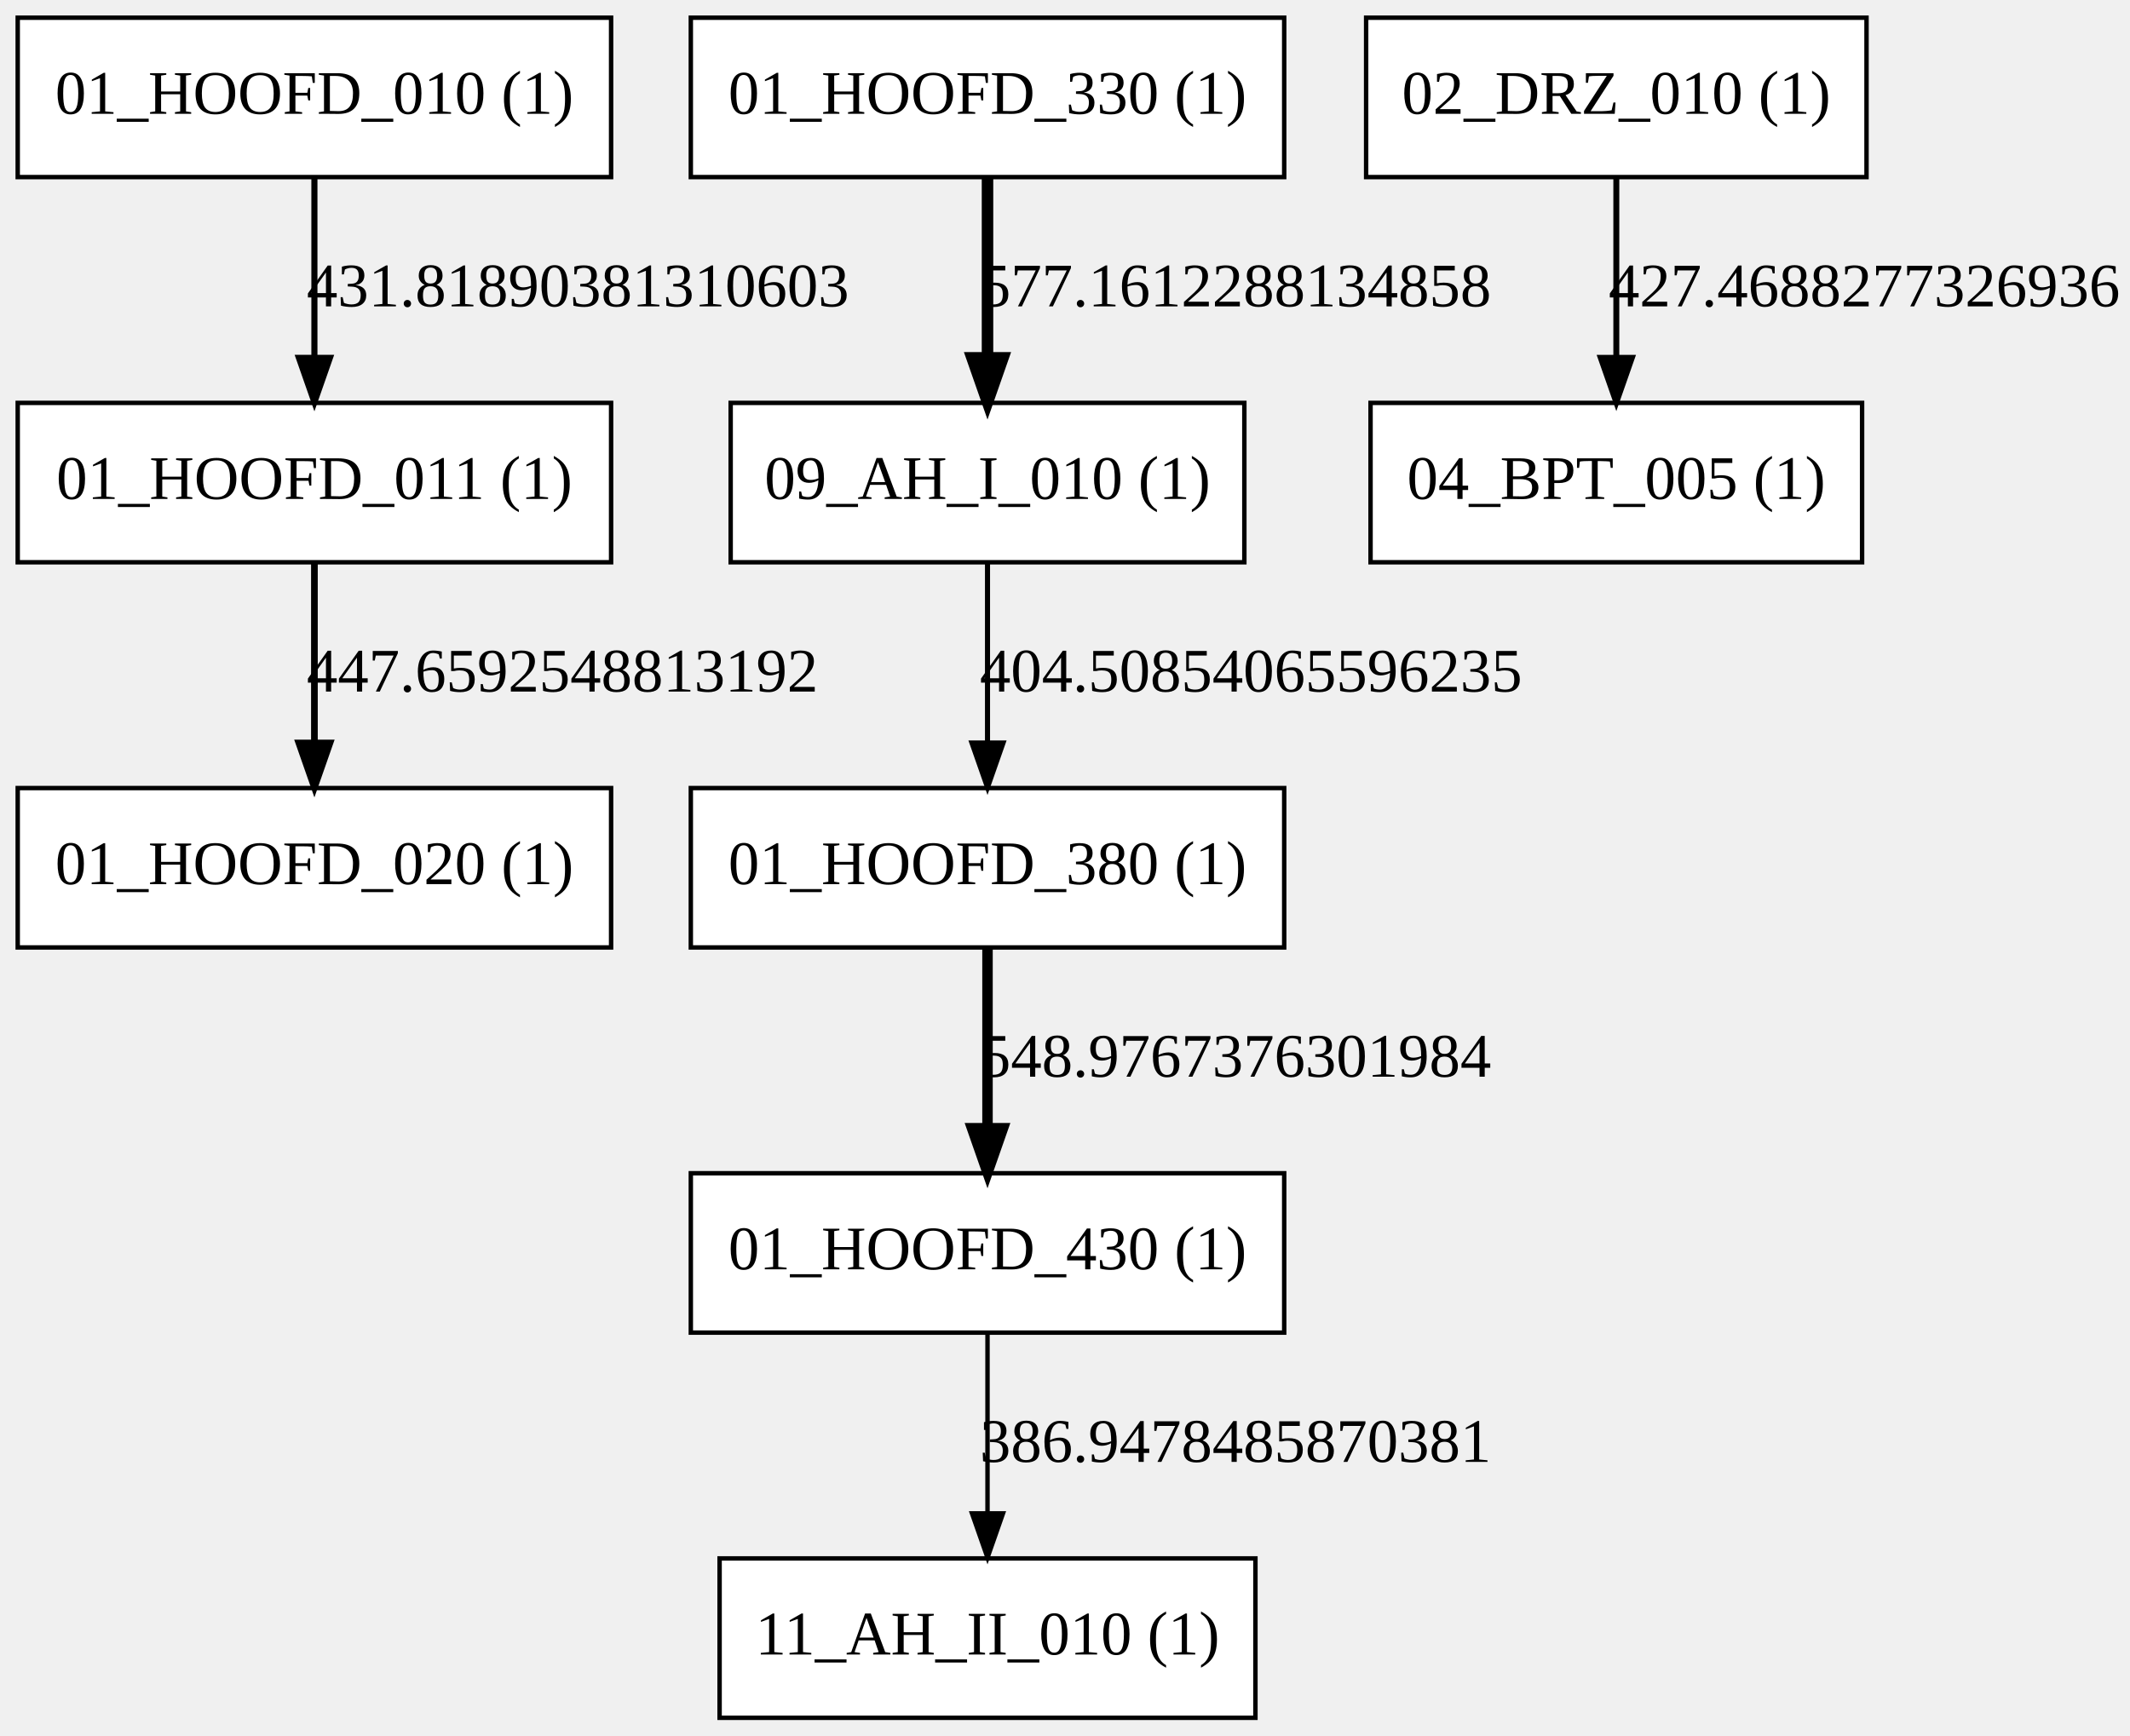
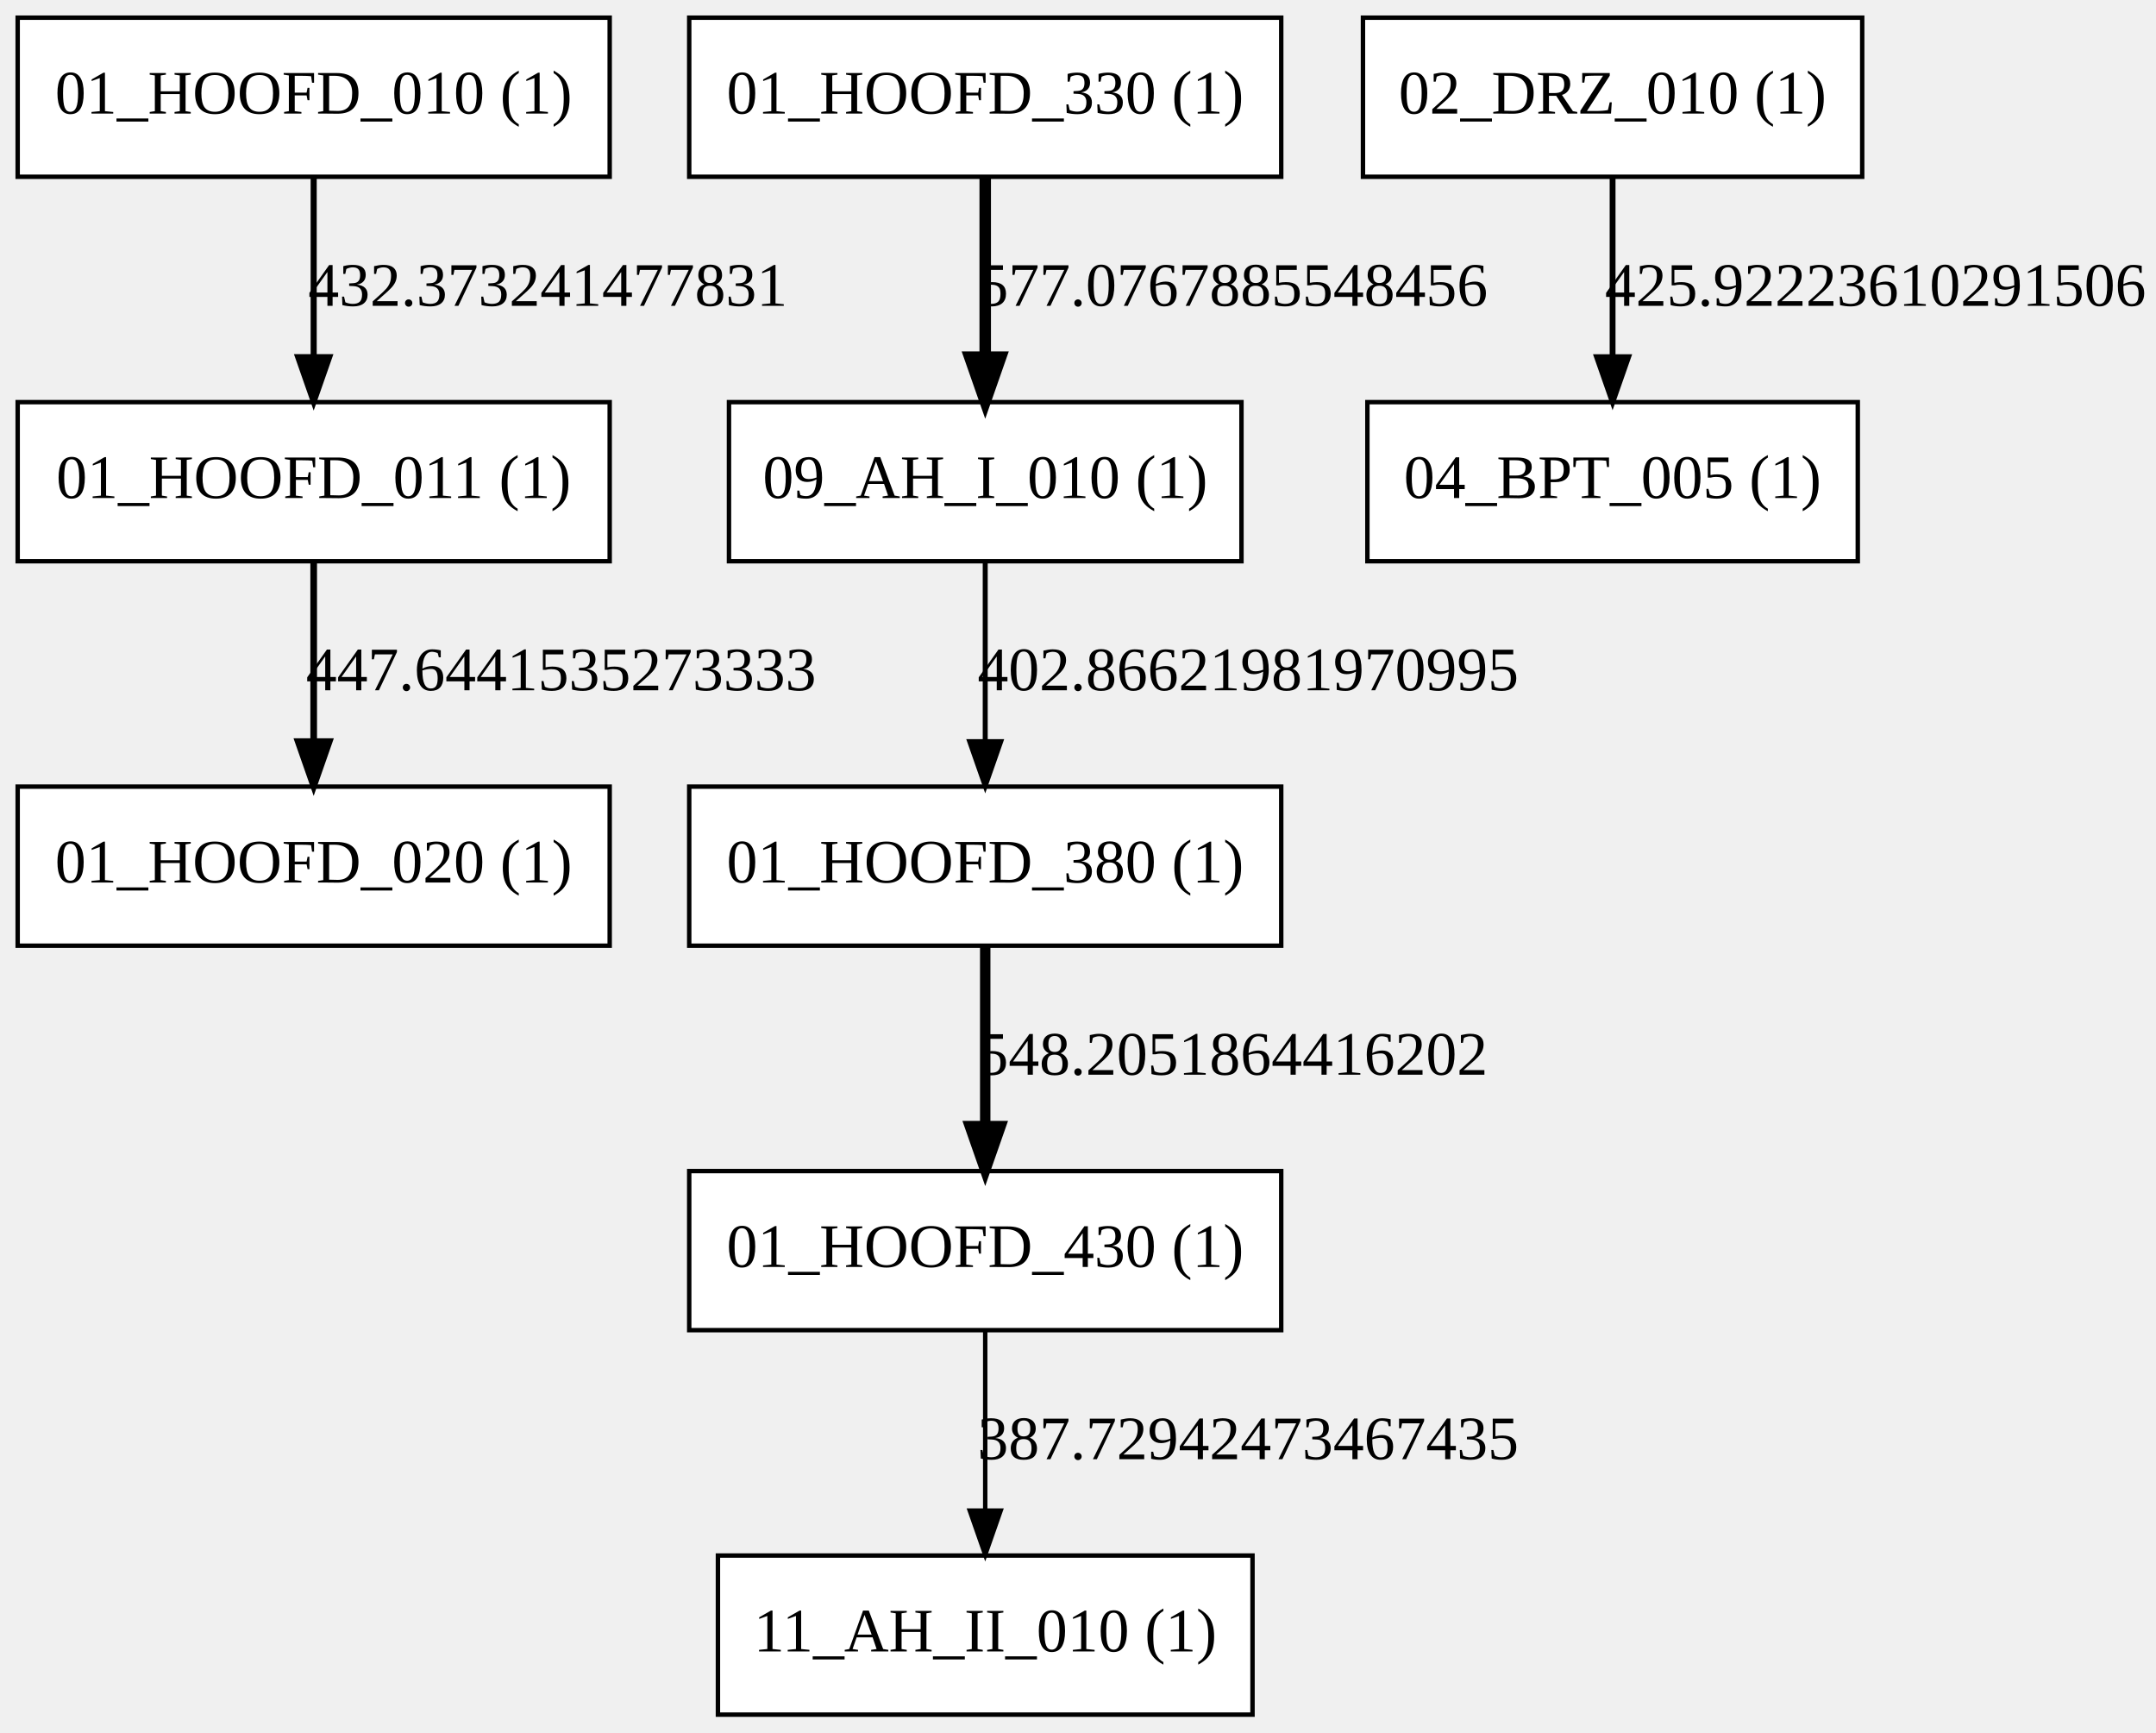
- <svg xmlns="http://www.w3.org/2000/svg" width="481pt" height="392pt" viewBox="0.00 0.00 481.00 392.00">
+ <svg xmlns="http://www.w3.org/2000/svg" width="488pt" height="392pt" viewBox="0.00 0.00 488.00 392.00">
  <g id="graph0" class="graph" transform="scale(1 1) rotate(0) translate(4 388)">
    <g id="node1" class="node">
      <polygon fill="#ffffff" stroke="black" points="134,-384 0,-384 0,-348 134,-348 134,-384" />
      <text text-anchor="middle" x="67" y="-362.3" font-family="Times New Roman,serif" font-size="14.00">01_HOOFD_010 (1)</text>
    </g>
    <g id="node2" class="node">
      <polygon fill="#ffffff" stroke="black" points="134,-297 0,-297 0,-261 134,-261 134,-297" />
      <text text-anchor="middle" x="67" y="-275.3" font-family="Times New Roman,serif" font-size="14.00">01_HOOFD_011 (1)</text>
    </g>
    <g id="edge1" class="edge">
      <path fill="none" stroke="black" stroke-width="1.377" d="M67,-347.799C67,-336.163 67,-320.548 67,-307.237" />
      <polygon fill="black" stroke="black" stroke-width="1.377" points="70.5,-307.175 67,-297.175 63.5,-307.175 70.5,-307.175" />
-       <text text-anchor="middle" x="126.5" y="-318.8" font-family="Times New Roman,serif" font-size="14.00">431.81890381310603</text>
+       <text text-anchor="middle" x="120" y="-318.8" font-family="Times New Roman,serif" font-size="14.00">432.373241477831</text>
    </g>
    <g id="node3" class="node">
      <polygon fill="#ffffff" stroke="black" points="134,-210 0,-210 0,-174 134,-174 134,-210" />
      <text text-anchor="middle" x="67" y="-188.3" font-family="Times New Roman,serif" font-size="14.00">01_HOOFD_020 (1)</text>
    </g>
    <g id="edge2" class="edge">
-       <path fill="none" stroke="black" stroke-width="1.511" d="M67,-260.799C67,-249.163 67,-233.548 67,-220.237" />
-       <polygon fill="black" stroke="black" stroke-width="1.511" points="70.5,-220.175 67,-210.175 63.5,-220.175 70.5,-220.175" />
-       <text text-anchor="middle" x="123" y="-231.8" font-family="Times New Roman,serif" font-size="14.00">447.6592548813192</text>
+       <path fill="none" stroke="black" stroke-width="1.506" d="M67,-260.799C67,-249.163 67,-233.548 67,-220.237" />
+       <polygon fill="black" stroke="black" stroke-width="1.506" points="70.5,-220.175 67,-210.175 63.5,-220.175 70.5,-220.175" />
+       <text text-anchor="middle" x="123" y="-231.8" font-family="Times New Roman,serif" font-size="14.00">447.6441535273333</text>
    </g>
    <g id="node4" class="node">
      <polygon fill="#ffffff" stroke="black" points="286,-384 152,-384 152,-348 286,-348 286,-384" />
      <text text-anchor="middle" x="219" y="-362.3" font-family="Times New Roman,serif" font-size="14.00">01_HOOFD_330 (1)</text>
    </g>
    <g id="node9" class="node">
      <polygon fill="#ffffff" stroke="black" points="277,-297 161,-297 161,-261 277,-261 277,-297" />
      <text text-anchor="middle" x="219" y="-275.3" font-family="Times New Roman,serif" font-size="14.00">09_AH_I_010 (1)</text>
    </g>
    <g id="edge3" class="edge">
      <path fill="none" stroke="black" stroke-width="2.6" d="M219,-347.799C219,-336.163 219,-320.548 219,-307.237" />
      <polygon fill="black" stroke="black" stroke-width="2.6" points="222.5,-307.175 219,-297.175 215.5,-307.175 222.5,-307.175" />
-       <text text-anchor="middle" x="275" y="-318.8" font-family="Times New Roman,serif" font-size="14.00">577.1612288134858</text>
+       <text text-anchor="middle" x="275" y="-318.8" font-family="Times New Roman,serif" font-size="14.00">577.0767885548456</text>
    </g>
    <g id="node5" class="node">
      <polygon fill="#ffffff" stroke="black" points="286,-210 152,-210 152,-174 286,-174 286,-210" />
      <text text-anchor="middle" x="219" y="-188.3" font-family="Times New Roman,serif" font-size="14.00">01_HOOFD_380 (1)</text>
    </g>
    <g id="node6" class="node">
      <polygon fill="#ffffff" stroke="black" points="286,-123 152,-123 152,-87 286,-87 286,-123" />
      <text text-anchor="middle" x="219" y="-101.3" font-family="Times New Roman,serif" font-size="14.00">01_HOOFD_430 (1)</text>
    </g>
    <g id="edge4" class="edge">
-       <path fill="none" stroke="black" stroke-width="2.363" d="M219,-173.799C219,-162.163 219,-146.548 219,-133.237" />
-       <polygon fill="black" stroke="black" stroke-width="2.363" points="222.5,-133.175 219,-123.175 215.5,-133.175 222.5,-133.175" />
-       <text text-anchor="middle" x="275" y="-144.8" font-family="Times New Roman,serif" font-size="14.00">548.9767376301984</text>
+       <path fill="none" stroke="black" stroke-width="2.356" d="M219,-173.799C219,-162.163 219,-146.548 219,-133.237" />
+       <polygon fill="black" stroke="black" stroke-width="2.356" points="222.5,-133.175 219,-123.175 215.5,-133.175 222.5,-133.175" />
+       <text text-anchor="middle" x="275" y="-144.8" font-family="Times New Roman,serif" font-size="14.00">548.2051864416202</text>
    </g>
    <g id="node10" class="node">
      <polygon fill="#ffffff" stroke="black" points="279.5,-36 158.5,-36 158.5,-0 279.5,-0 279.5,-36" />
      <text text-anchor="middle" x="219" y="-14.3" font-family="Times New Roman,serif" font-size="14.00">11_AH_II_010 (1)</text>
    </g>
    <g id="edge5" class="edge">
      <path fill="none" stroke="black" d="M219,-86.799C219,-75.163 219,-59.548 219,-46.237" />
      <polygon fill="black" stroke="black" points="222.5,-46.175 219,-36.175 215.5,-46.175 222.5,-46.175" />
-       <text text-anchor="middle" x="275" y="-57.8" font-family="Times New Roman,serif" font-size="14.00">386.9478485870381</text>
+       <text text-anchor="middle" x="278.5" y="-57.8" font-family="Times New Roman,serif" font-size="14.00">387.72942473467435</text>
    </g>
    <g id="node7" class="node">
      <polygon fill="#ffffff" stroke="black" points="417.5,-384 304.5,-384 304.5,-348 417.5,-348 417.5,-384" />
      <text text-anchor="middle" x="361" y="-362.3" font-family="Times New Roman,serif" font-size="14.00">02_DRZ_010 (1)</text>
    </g>
    <g id="node8" class="node">
      <polygon fill="#ffffff" stroke="black" points="416.5,-297 305.5,-297 305.5,-261 416.5,-261 416.5,-297" />
      <text text-anchor="middle" x="361" y="-275.3" font-family="Times New Roman,serif" font-size="14.00">04_BPT_005 (1)</text>
    </g>
    <g id="edge6" class="edge">
-       <path fill="none" stroke="black" stroke-width="1.341" d="M361,-347.799C361,-336.163 361,-320.548 361,-307.237" />
-       <polygon fill="black" stroke="black" stroke-width="1.341" points="364.5,-307.175 361,-297.175 357.5,-307.175 364.5,-307.175" />
-       <text text-anchor="middle" x="417" y="-318.8" font-family="Times New Roman,serif" font-size="14.00">427.4688277326936</text>
+       <path fill="none" stroke="black" stroke-width="1.323" d="M361,-347.799C361,-336.163 361,-320.548 361,-307.237" />
+       <polygon fill="black" stroke="black" stroke-width="1.323" points="364.5,-307.175 361,-297.175 357.5,-307.175 364.5,-307.175" />
+       <text text-anchor="middle" x="420.5" y="-318.8" font-family="Times New Roman,serif" font-size="14.00">425.92223610291506</text>
    </g>
    <g id="edge7" class="edge">
-       <path fill="none" stroke="black" stroke-width="1.148" d="M219,-260.799C219,-249.163 219,-233.548 219,-220.237" />
-       <polygon fill="black" stroke="black" stroke-width="1.148" points="222.5,-220.175 219,-210.175 215.5,-220.175 222.5,-220.175" />
-       <text text-anchor="middle" x="278.5" y="-231.8" font-family="Times New Roman,serif" font-size="14.00">404.50854065596235</text>
+       <path fill="none" stroke="black" stroke-width="1.128" d="M219,-260.799C219,-249.163 219,-233.548 219,-220.237" />
+       <polygon fill="black" stroke="black" stroke-width="1.128" points="222.5,-220.175 219,-210.175 215.5,-220.175 222.5,-220.175" />
+       <text text-anchor="middle" x="278.5" y="-231.8" font-family="Times New Roman,serif" font-size="14.00">402.86621981970995</text>
    </g>
  </g>
</svg>
